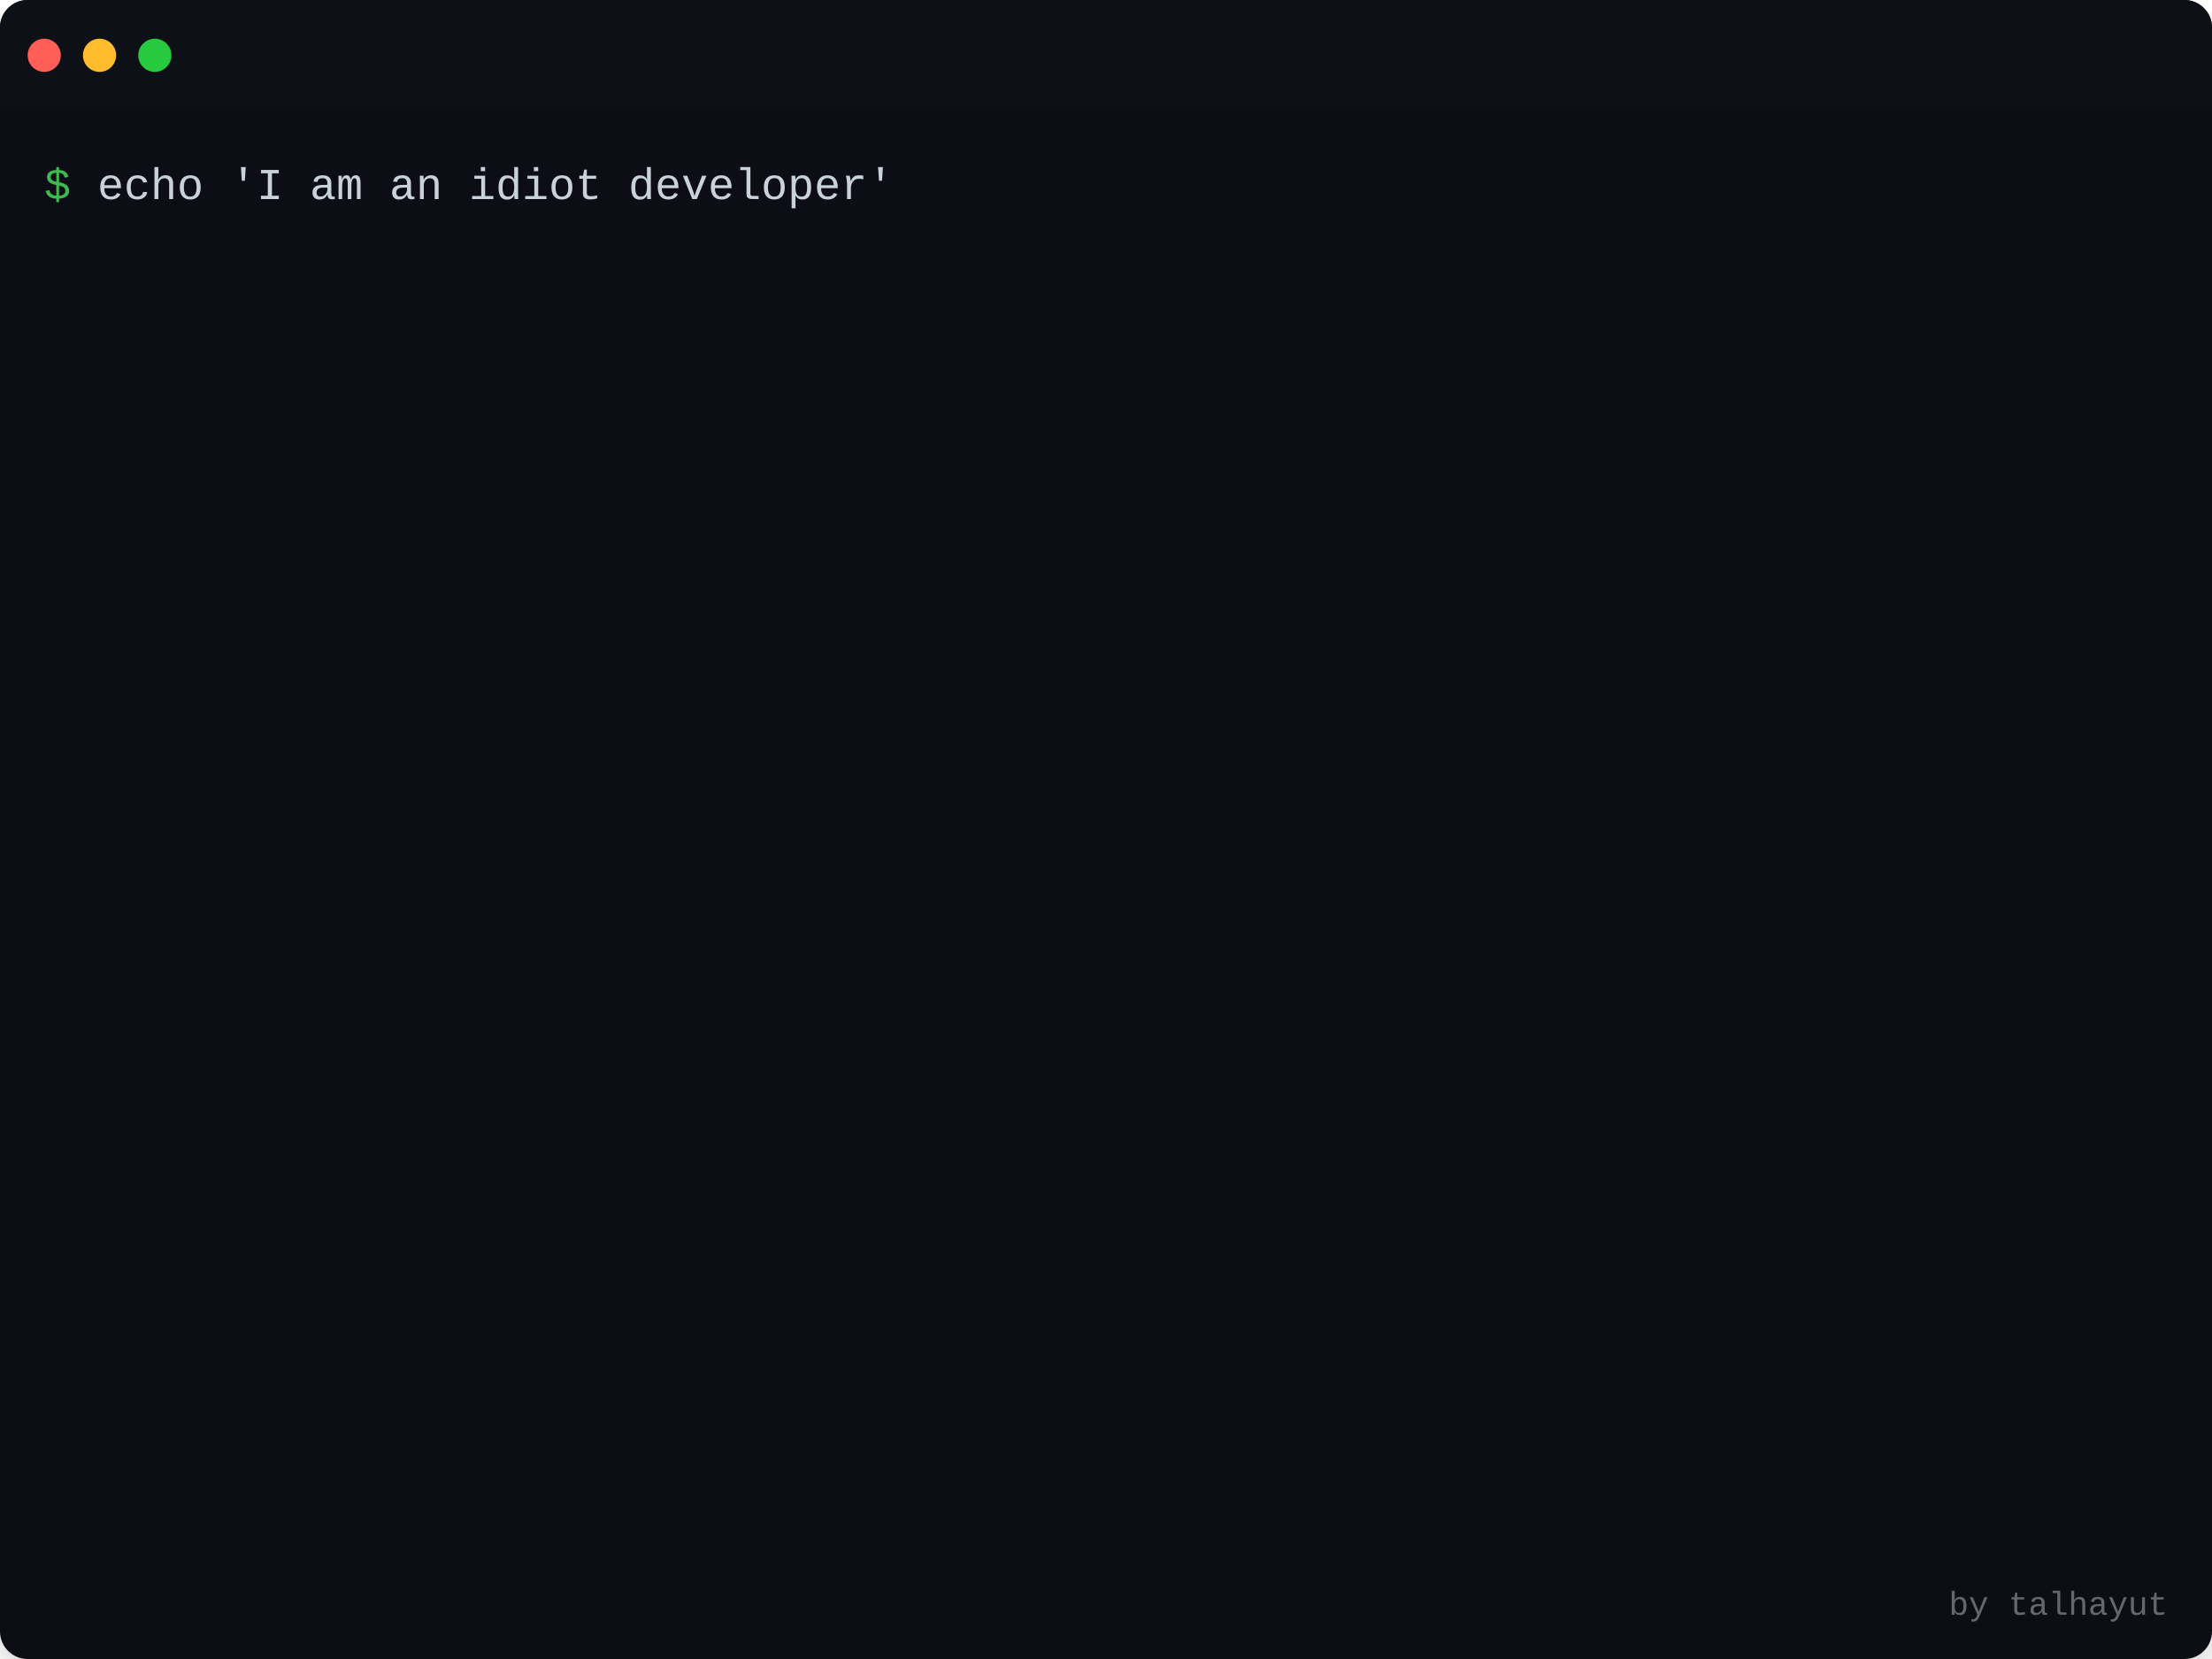
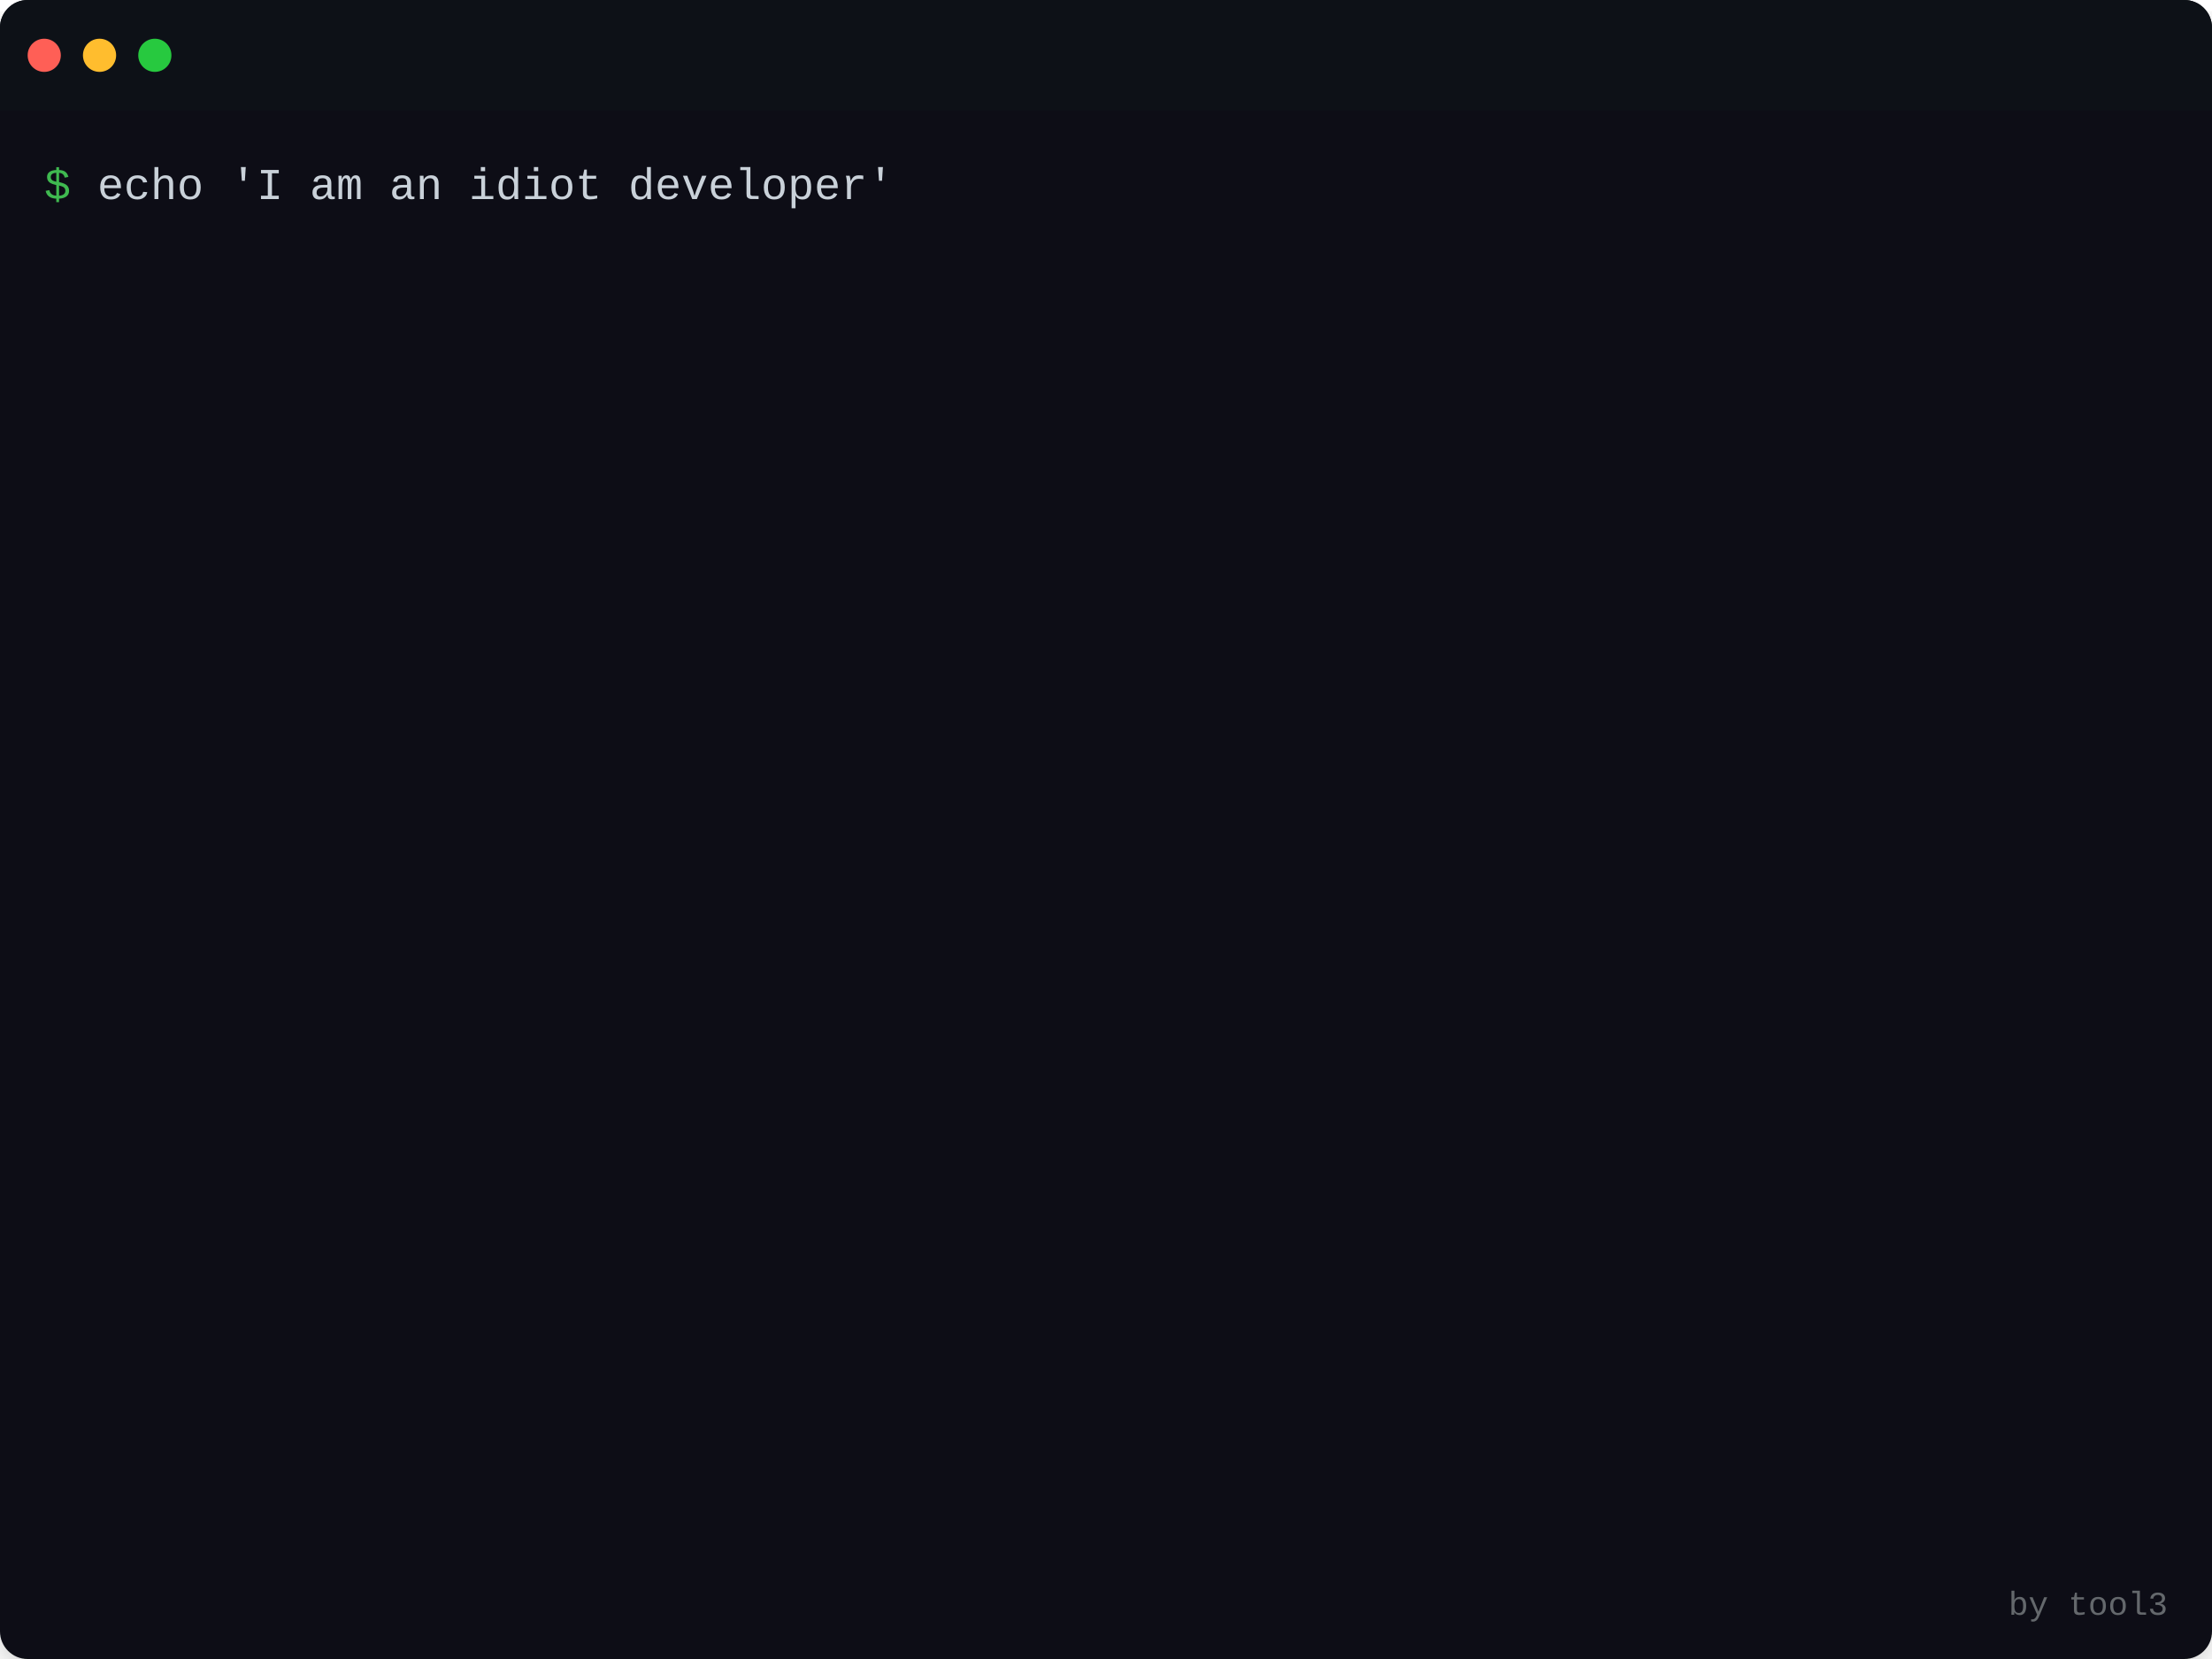
<svg xmlns="http://www.w3.org/2000/svg" viewBox="0 0 800 600" width="800" height="600">
  <defs>
    <filter id="shadow" x="-10%" y="-10%" width="120%" height="120%">
      <feDropShadow dx="0" dy="4" stdDeviation="8" flood-opacity="0.3" />
    </filter>
  </defs>
  <rect x="0" y="0" width="800" height="600" fill="#0d1117" rx="10" ry="10" filter="url(#shadow)" />
  <g class="title-bar">
    <rect x="0" y="0" width="800" height="40" fill="#0d1117" rx="10" ry="10" />
    <rect x="0" y="30" width="800" height="10" fill="#0d1117" />
    <circle cx="16" cy="20" r="6" fill="#ff5f56" />
    <circle cx="36" cy="20" r="6" fill="#ffbd2e" />
    <circle cx="56" cy="20" r="6" fill="#27c93f" />
  </g>
  <g class="text">
    <text y="72" font-family="'SF Mono', 'Monaco', 'Menlo', 'Ubuntu Mono', 'Consolas', 'Courier New', monospace" font-size="16" xml:space="preserve">
      <tspan x="16" fill="#3fb950">$</tspan>
      <tspan x="25.6" fill="#c9d1d9"> echo 'I am an idiot developer'</tspan>
    </text>
  </g>
  <text y="584" font-family="'SF Mono', 'Monaco', 'Menlo', 'Ubuntu Mono', 'Consolas', 'Courier New', monospace" font-size="12" xml:space="preserve">
-     <tspan x="704.8" fill="#64686c">by talhayut</tspan>
+     <tspan x="726.4" fill="#64686c">by tool3</tspan>
  </text>
</svg>
